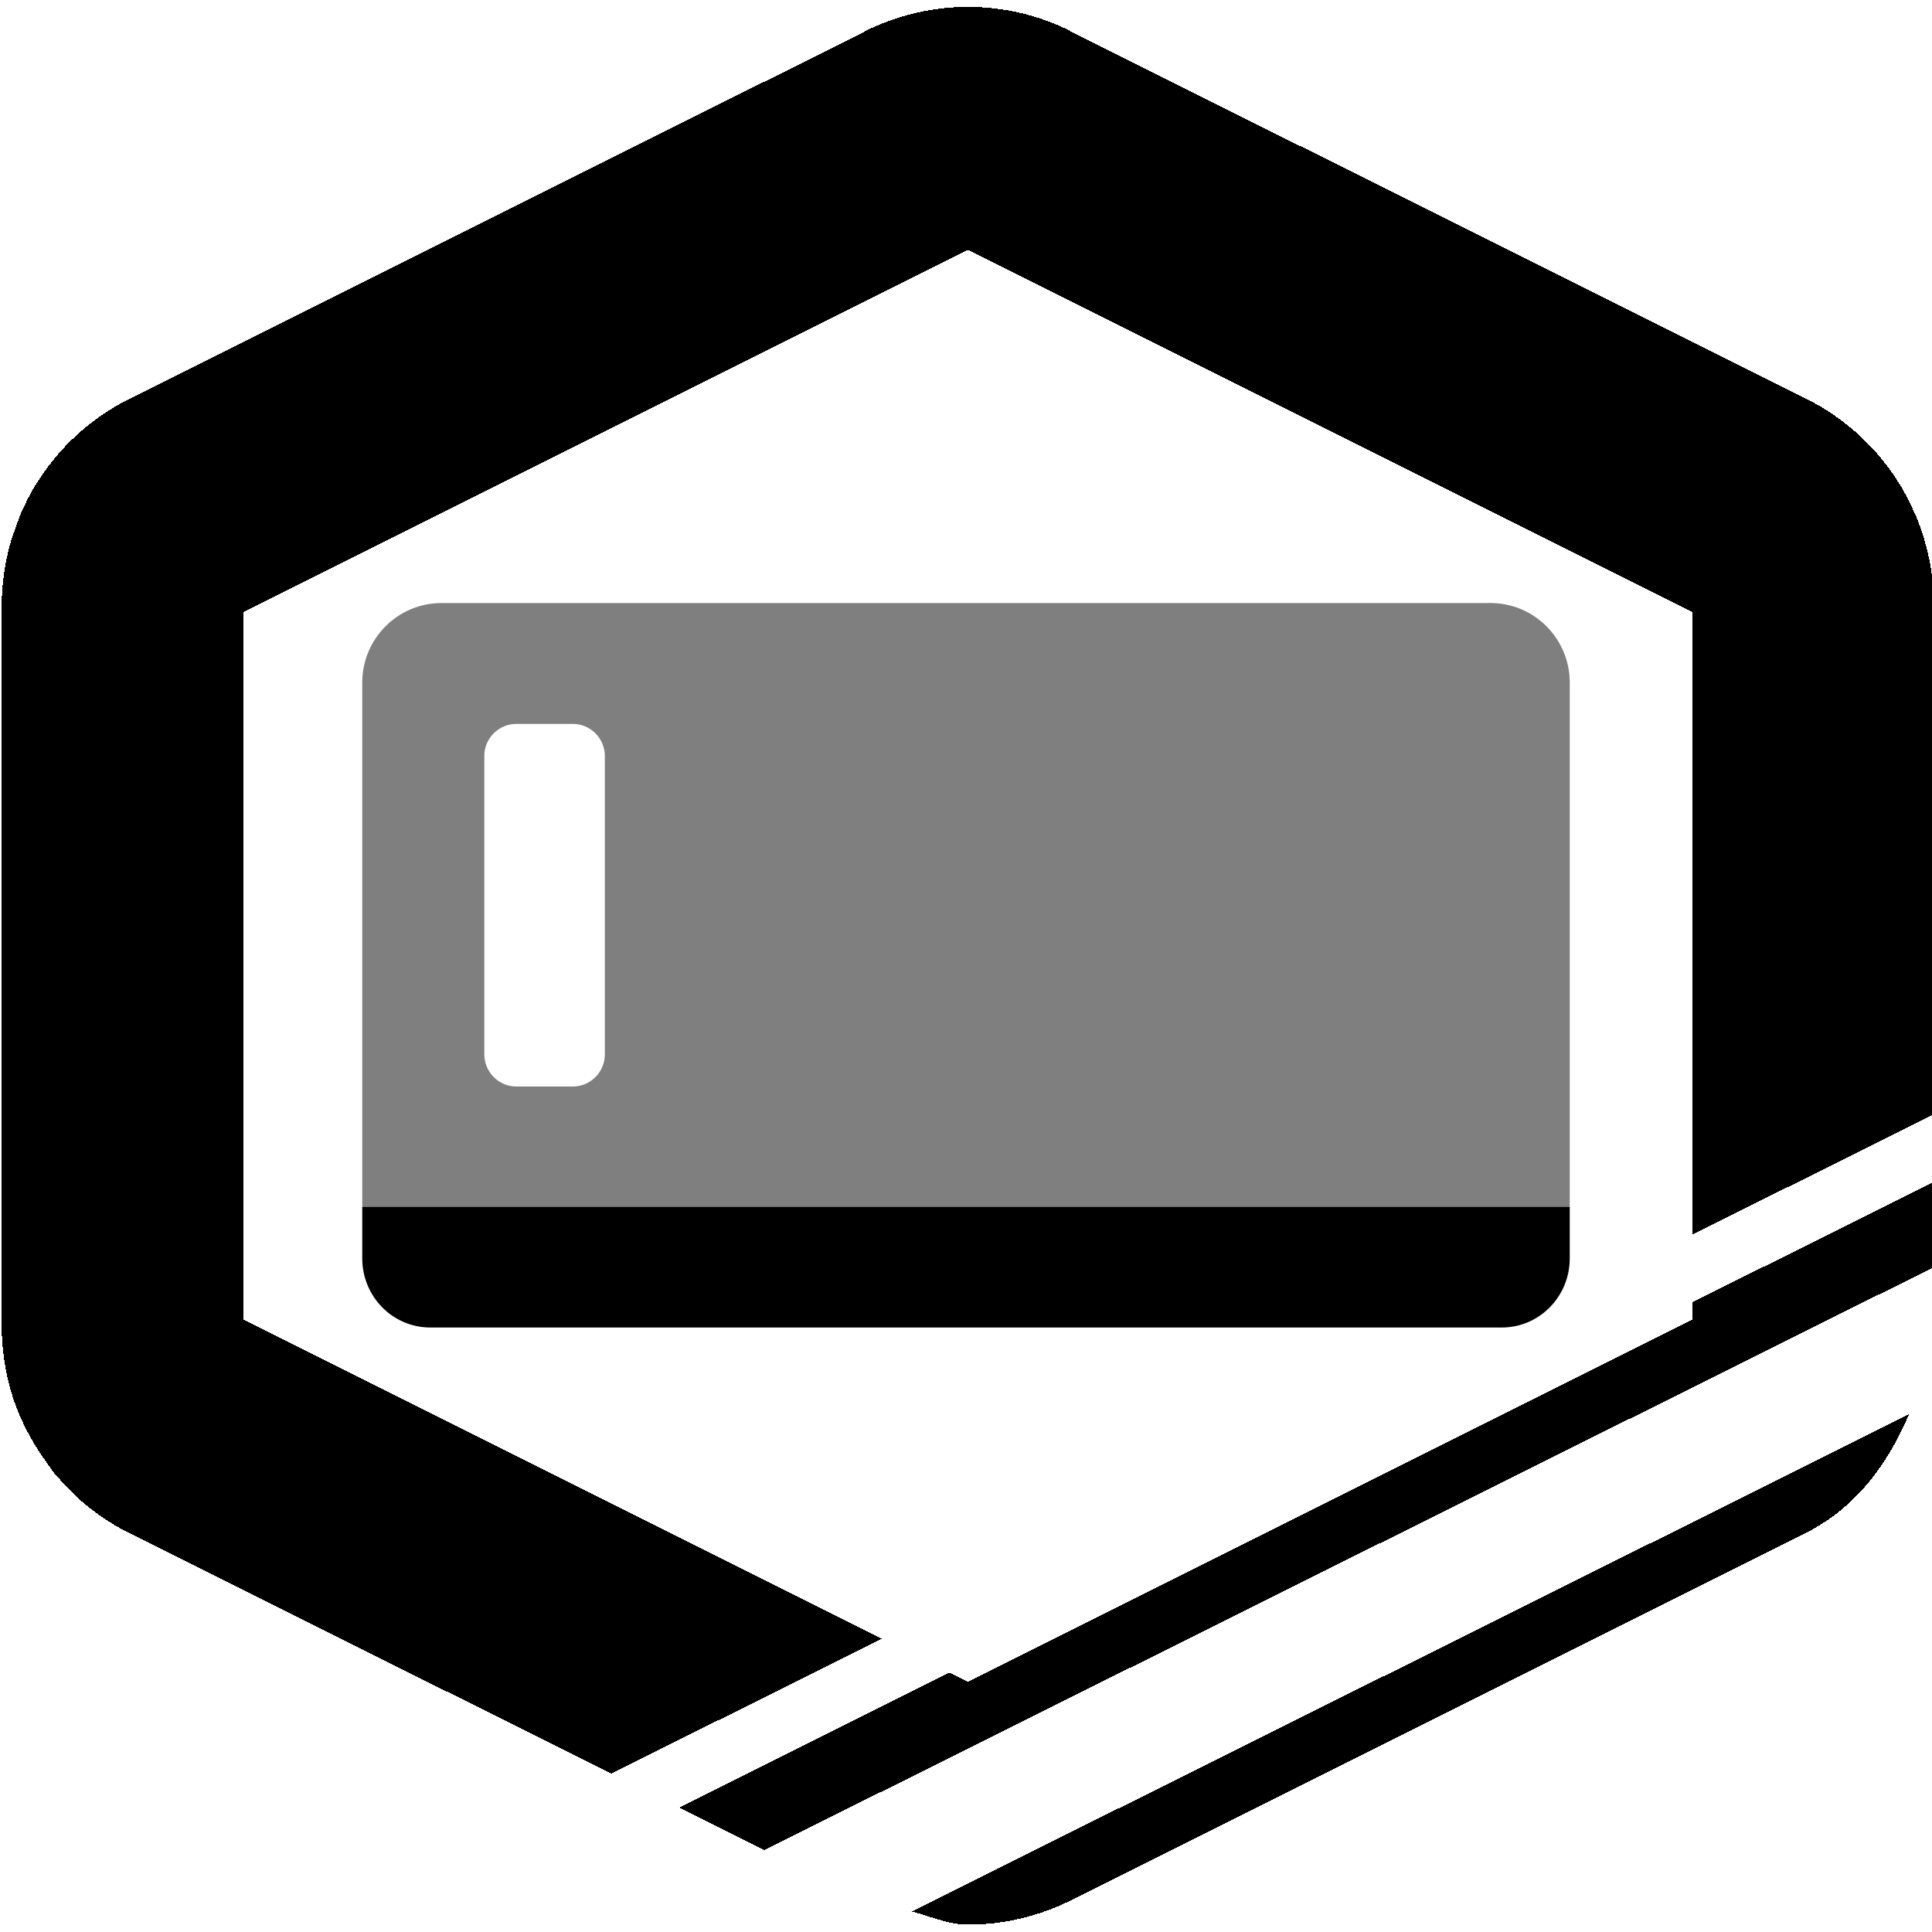
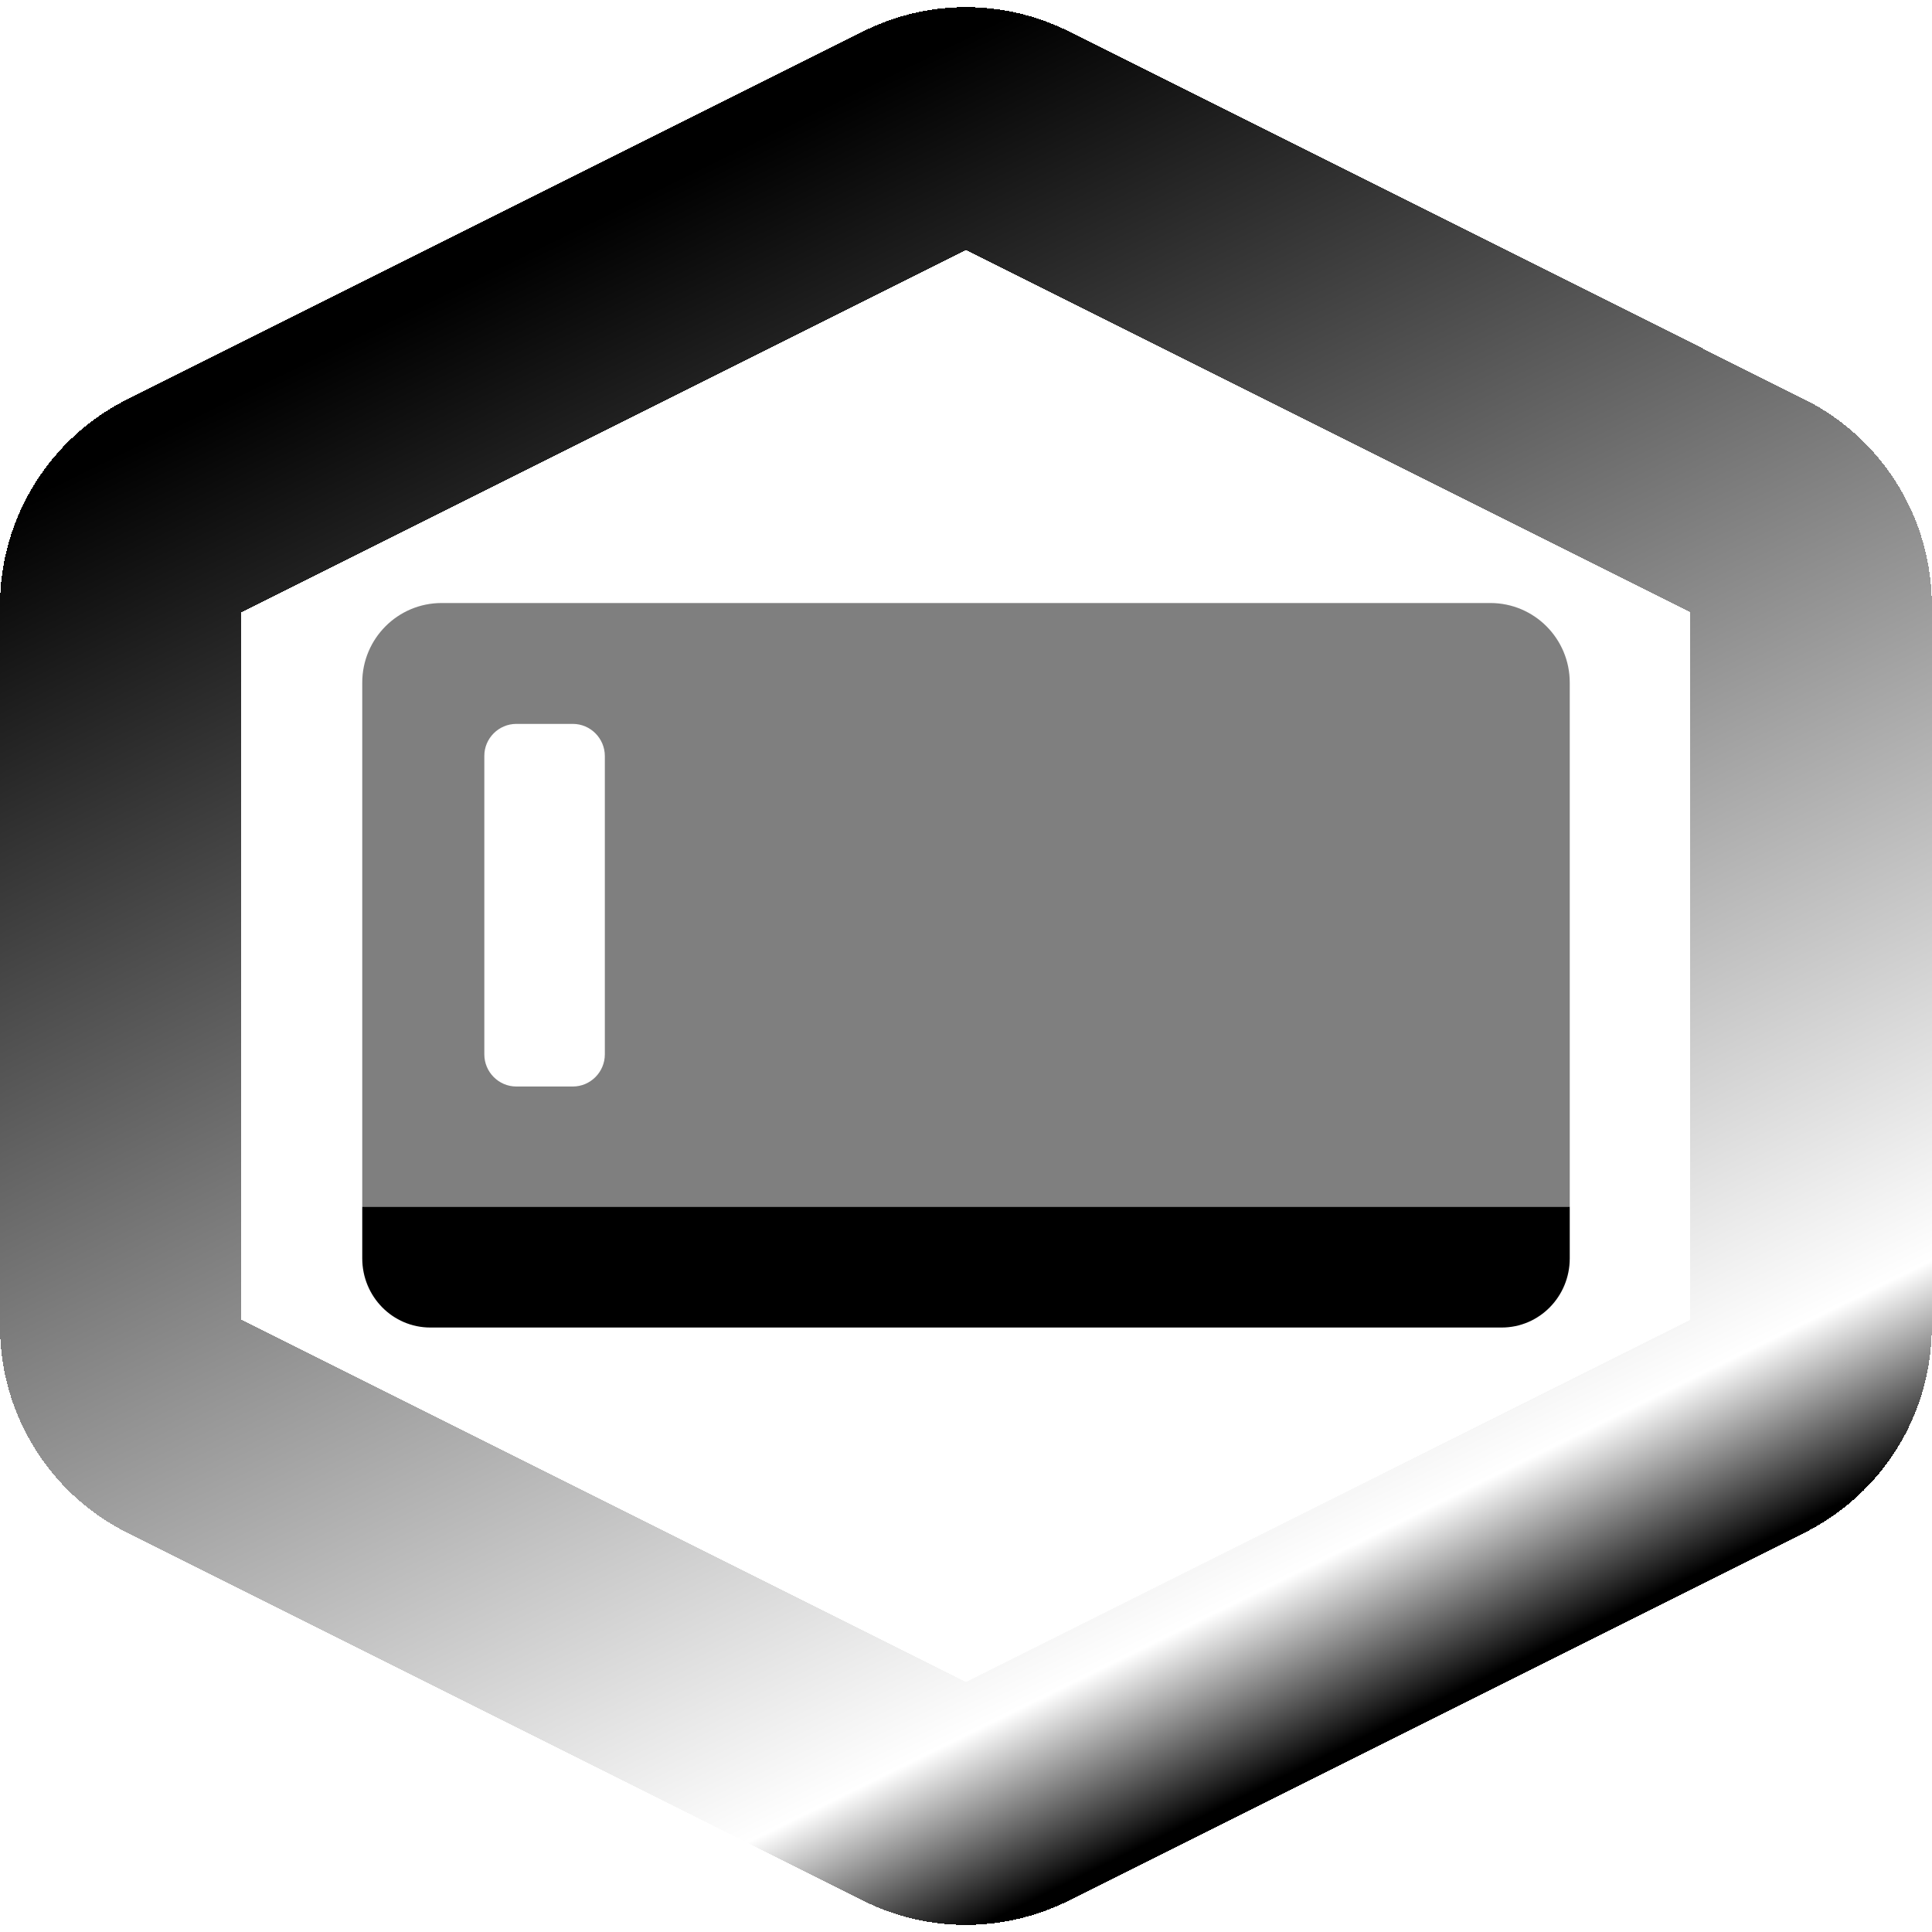
- <svg xmlns="http://www.w3.org/2000/svg" width="16" height="16" viewBox="0 0 16 16" fill="none" version="1.1" id="svg188">
-   <defs id="defs192" />
+ <svg xmlns="http://www.w3.org/2000/svg" xmlns:xlink="http://www.w3.org/1999/xlink" width="16" height="16" viewBox="0 0 16 16" fill="none" version="1.1" id="svg188">
+   <defs id="defs192">
+     <linearGradient id="linearGradient4260">
+       <stop style="stop-color:#000000;stop-opacity:1;" offset="0.078" id="stop4254" />
+       <stop style="stop-color:#000000;stop-opacity:0;" offset="0.197" id="stop4256" />
+       <stop style="stop-color:#000000;stop-opacity:1;" offset="1" id="stop4258" />
+     </linearGradient>
+     <linearGradient id="linearGradient4248">
+       <stop style="stop-color:#000000;stop-opacity:1;" offset="0" id="stop4242" />
+       <stop style="stop-color:#000000;stop-opacity:0;" offset="0.254" id="stop4244" />
+       <stop style="stop-color:#000000;stop-opacity:1;" offset="1" id="stop4246" />
+     </linearGradient>
+     <linearGradient id="linearGradient4236">
+       <stop style="stop-color:#000000;stop-opacity:1;" offset="0" id="stop4230" />
+       <stop style="stop-color:#000000;stop-opacity:0;" offset="0.515" id="stop4232" />
+       <stop style="stop-color:#000000;stop-opacity:1;" offset="1" id="stop4234" />
+     </linearGradient>
+     <linearGradient id="linearGradient4124">
+       <stop style="stop-color:#000000;stop-opacity:1;" offset="0" id="stop4219" />
+       <stop style="stop-color:#000000;stop-opacity:0;" offset="0.896" id="stop4224" />
+       <stop style="stop-color:#000000;stop-opacity:1;" offset="1" id="stop4221" />
+     </linearGradient>
+     <linearGradient xlink:href="#linearGradient4124" id="linearGradient4126" x1="30.508" y1="-0.927" x2="36.719" y2="11.711" gradientUnits="userSpaceOnUse" spreadMethod="pad" gradientTransform="translate(-20)" />
+   </defs>
  <path id="path684" style="opacity:0.5;fill:#000000;stroke-width:0.539" d="M 3.657,4.994 C 3.294,4.994 3,5.289 3,5.653 V 9.994 H 13 V 5.653 c 0,-0.364 -0.294,-0.659 -0.657,-0.659 z m 0.619,1.001 h 0.468 c 0.146,0 0.265,0.12 0.265,0.266 v 2.471 c 0,0.146 -0.119,0.266 -0.265,0.266 H 4.276 c -0.146,0 -0.265,-0.12 -0.265,-0.266 V 6.261 C 4.01,6.115 4.13,5.995 4.276,5.995 Z" />
  <path d="m 3,9.994 h 10 v 0.427 c 0,0.317 -0.252,0.573 -0.564,0.573 H 3.564 C 3.252,10.994 3,10.738 3,10.421 Z" fill="#472ea8" id="path686" style="fill:#000000;stroke-width:0.539" />
-   <path id="path688" style="color:#000000;fill:#000000;stroke-width:0.539;stroke-linecap:square;stroke-linejoin:round;-inkscape-stroke:none;shape-rendering:crispEdges" d="m 8.016,0.057 c -0.146,0 -0.293,0.017 -0.436,0.051 -0.143,0.034 -0.282,0.084 -0.416,0.15 a 1,1 0 0 0 0,0.002 L 1.068,3.305 c -0.162,0.081 -0.308,0.183 -0.438,0.303 -0.128,0.118 -0.239,0.253 -0.33,0.4 -4.75e-4,7.7e-4 -0.002,0.001 -0.002,0.002 -0.045,0.073 -0.084,0.15 -0.119,0.229 -0.023,0.051 -0.04,0.105 -0.059,0.158 -0.01,0.029 -0.023,0.058 -0.031,0.088 -1.7e-4,5.93e-4 1.69e-4,0.001 0,0.002 -0.024,0.084 -0.042,0.169 -0.055,0.256 -9e-5,6.36e-4 9e-5,0.001 0,0.002 -0.012,0.087 -0.02,0.176 -0.02,0.266 v 0.002 5.975 c 0,0.09 0.007,0.178 0.02,0.266 9e-5,6.37e-4 -9e-5,0.001 0,0.002 0.012,0.087 0.031,0.174 0.055,0.258 0.062,0.217 0.166,0.419 0.299,0.6 0.021,0.029 0.04,0.06 0.062,0.088 0.027,0.033 0.059,0.063 0.088,0.094 0.031,0.033 0.06,0.067 0.094,0.098 0.129,0.118 0.274,0.22 0.436,0.301 L 5.062,14.688 7.303,13.572 2.016,10.928 V 5.068 l 6,-3 6,3 v 5.156 l 2,-0.996 V 5.012 5.01 c 0,-0.09 -0.007,-0.179 -0.02,-0.266 -9e-5,-6.37e-4 9e-5,-0.001 0,-0.002 -0.012,-0.087 -0.031,-0.172 -0.055,-0.256 -1.69e-4,-5.93e-4 1.7e-4,-0.001 0,-0.002 -0.024,-0.083 -0.053,-0.165 -0.088,-0.244 -3.56e-4,-8.07e-4 -0.002,-0.001 -0.002,-0.002 -0.035,-0.079 -0.074,-0.155 -0.119,-0.229 -4.74e-4,-7.71e-4 -0.002,-0.001 -0.002,-0.002 -0.091,-0.147 -0.202,-0.282 -0.33,-0.4 -6.68e-4,-6.15e-4 -0.001,-0.001 -0.002,-0.002 C 15.269,3.487 15.124,3.385 14.963,3.305 L 8.867,0.26 a 1,1 0 0 0 0,-0.002 C 8.734,0.191 8.594,0.141 8.451,0.107 8.308,0.074 8.162,0.057 8.016,0.057 Z m 8,9.73 -2,0.998 v 0.143 l -6,3 -0.152,-0.076 -2.24,1.117 0.707,0.352 9.686,-4.828 z m -0.207,1.926 -8.258,4.117 c 0.155,0.04 0.305,0.109 0.465,0.109 0.292,0 0.583,-0.067 0.852,-0.201 l 6.096,-3.047 c 0.059,-0.029 0.113,-0.065 0.168,-0.1 0.315,-0.213 0.529,-0.53 0.678,-0.879 z" />
+   <path style="color:#000000;fill:url(#linearGradient4126);fill-opacity:1;stroke-width:0.539;stroke-linecap:square;stroke-linejoin:round;-inkscape-stroke:none;shape-rendering:crispEdges" d="m 8,0.059 c -0.293,0 -0.585,0.068 -0.852,0.201 a 1,1 0 0 0 -9.4e-5,9.412e-5 L 1.054,3.307 a 1,1 0 0 0 -9.4e-5,0 C 0.409,3.63 1.8e-5,4.29 1.8e-5,5.012 v 5.975 c 0,0.721 0.406,1.382 1.053,1.706 a 1,1 0 0 0 9.4e-5,0 l 6.094,3.047 a 1,1 0 0 0 9.4e-5,9.5e-5 c 0.536,0.268 1.168,0.268 1.704,0 a 1,1 0 0 0 9.4e-5,-9.5e-5 l 6.094,-3.047 a 1,1 0 0 0 9.4e-5,-9.4e-5 c 0.647,-0.324 1.053,-0.985 1.053,-1.706 V 5.012 c 0,-0.721 -0.409,-1.382 -1.053,-1.704 a 1,1 0 0 0 -9.4e-5,0 L 8.852,0.26 a 1,1 0 0 0 -9.4e-5,-9.411e-5 C 8.585,0.127 8.293,0.059 8,0.059 Z m 0,2.011 6,3 v 5.86 l -6,3 -6,-3 V 5.07 Z" id="path3216" />
</svg>
